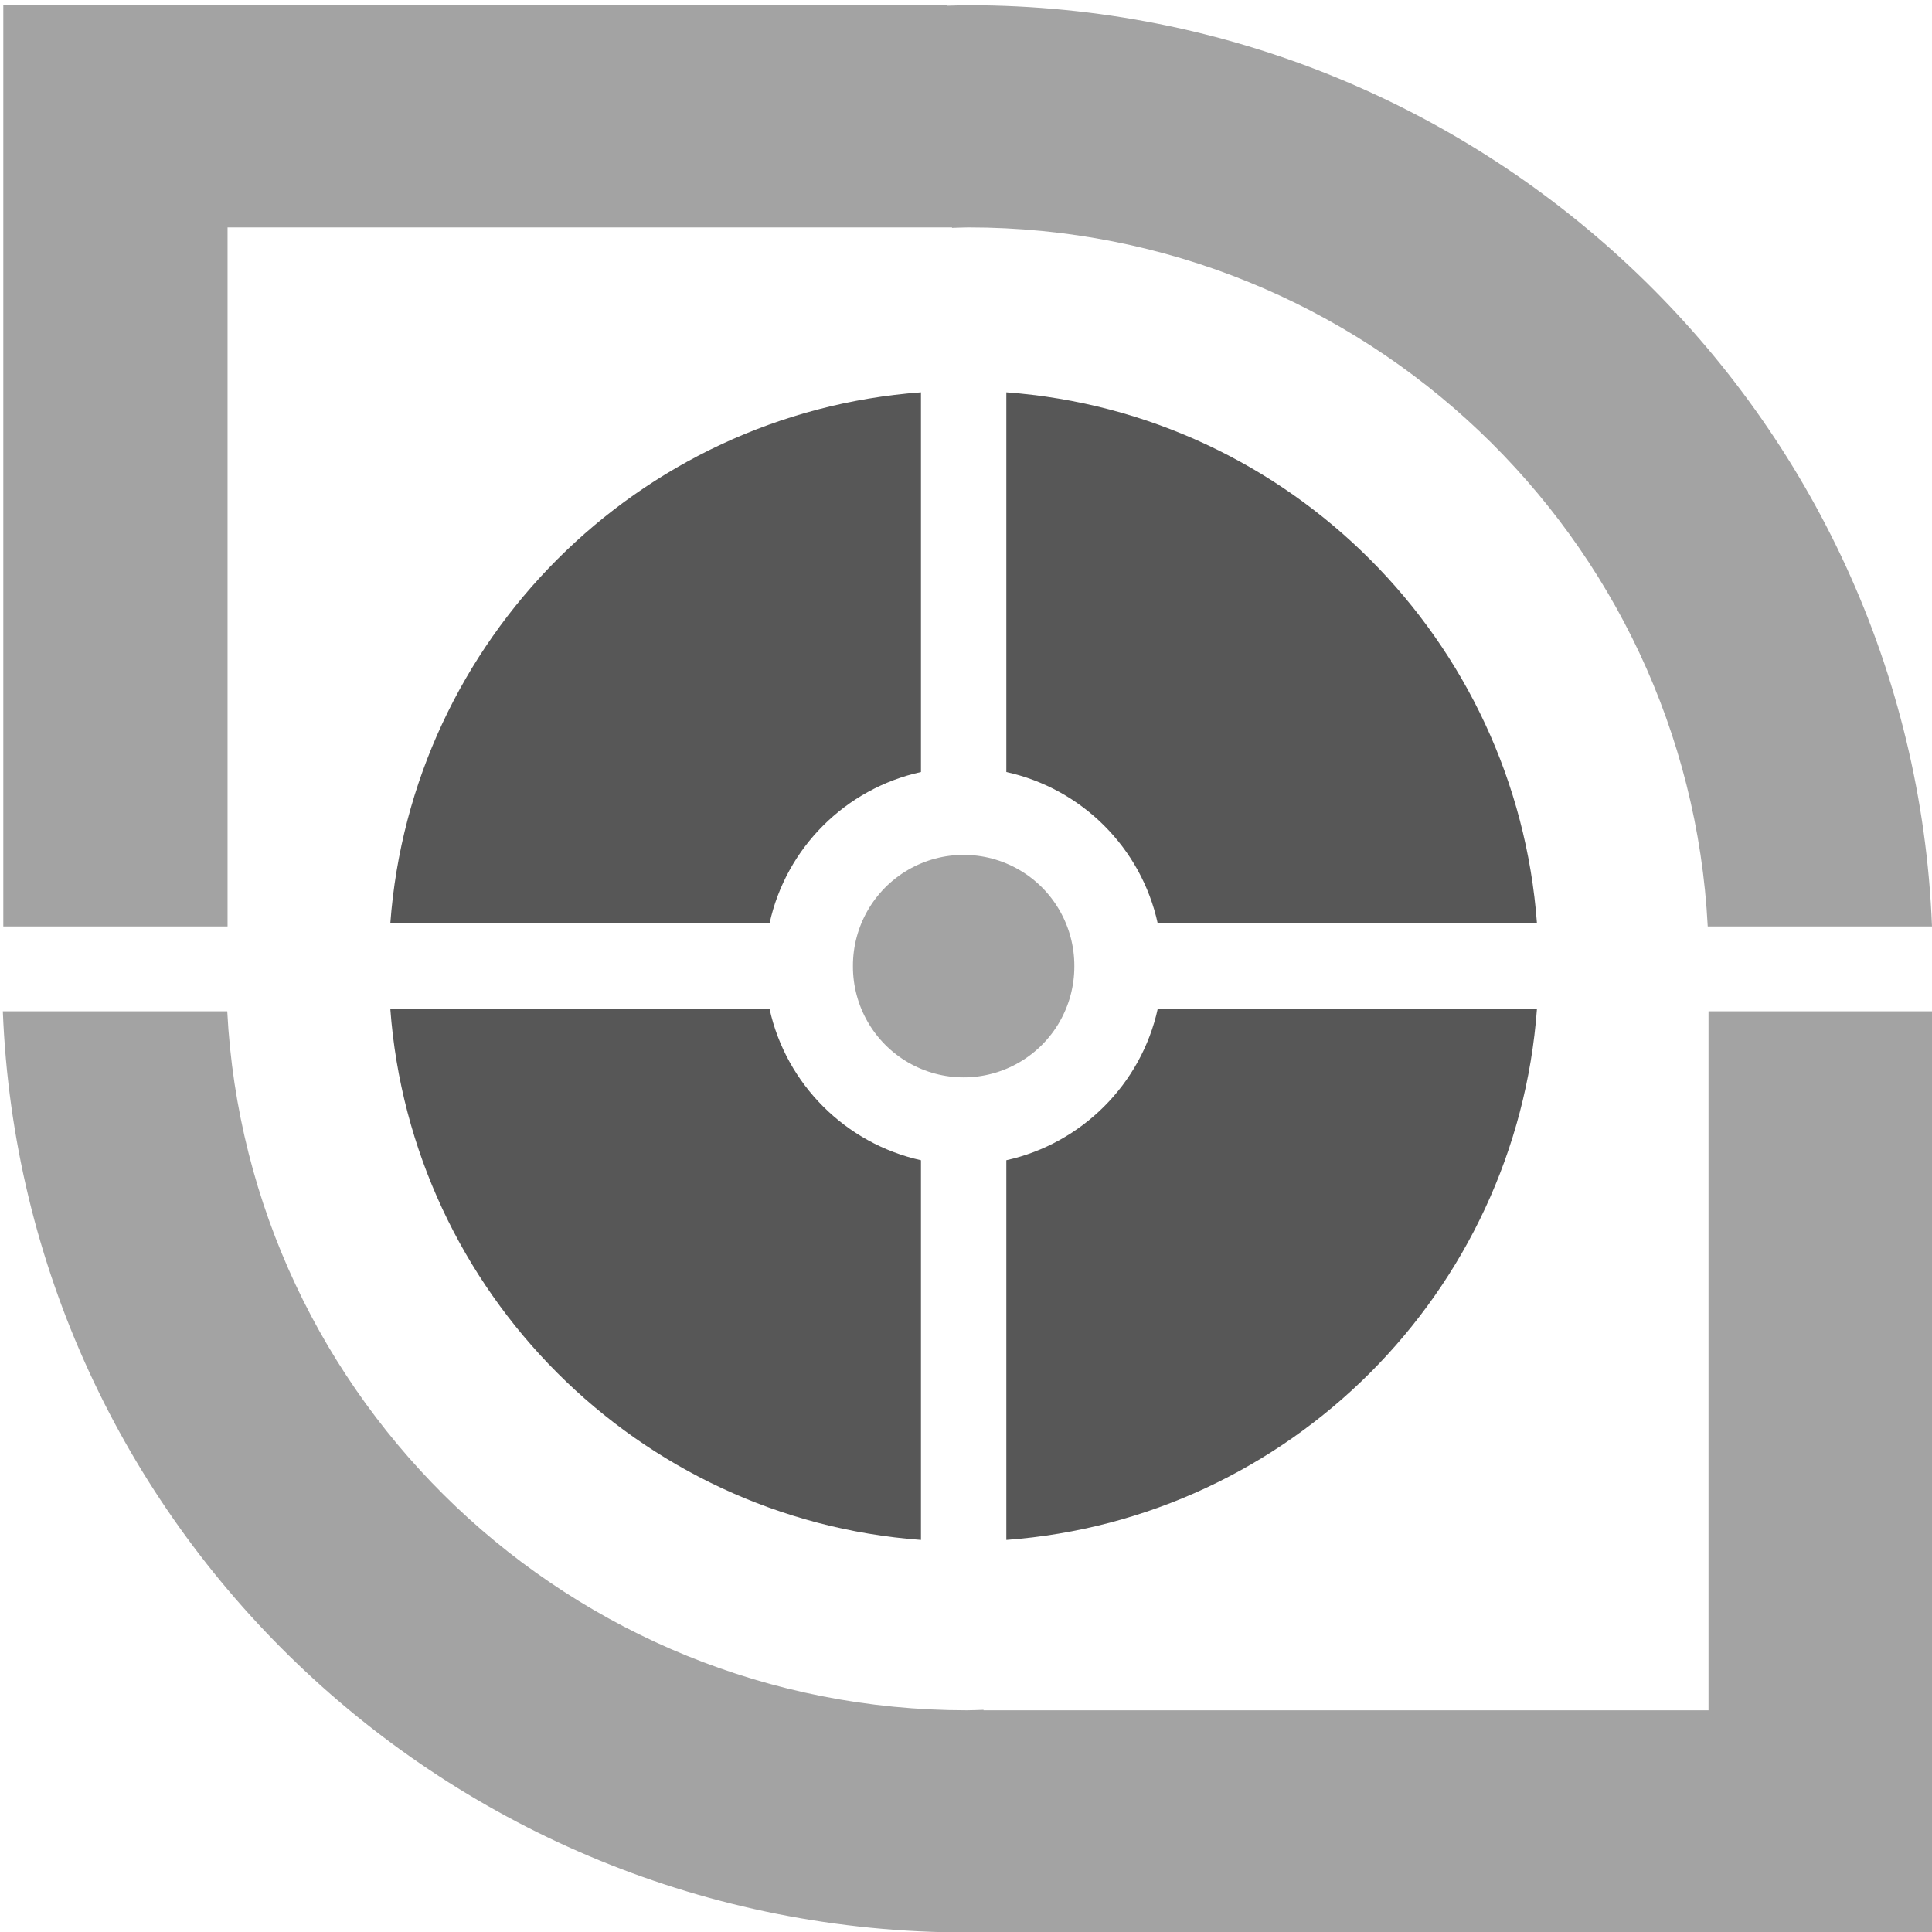
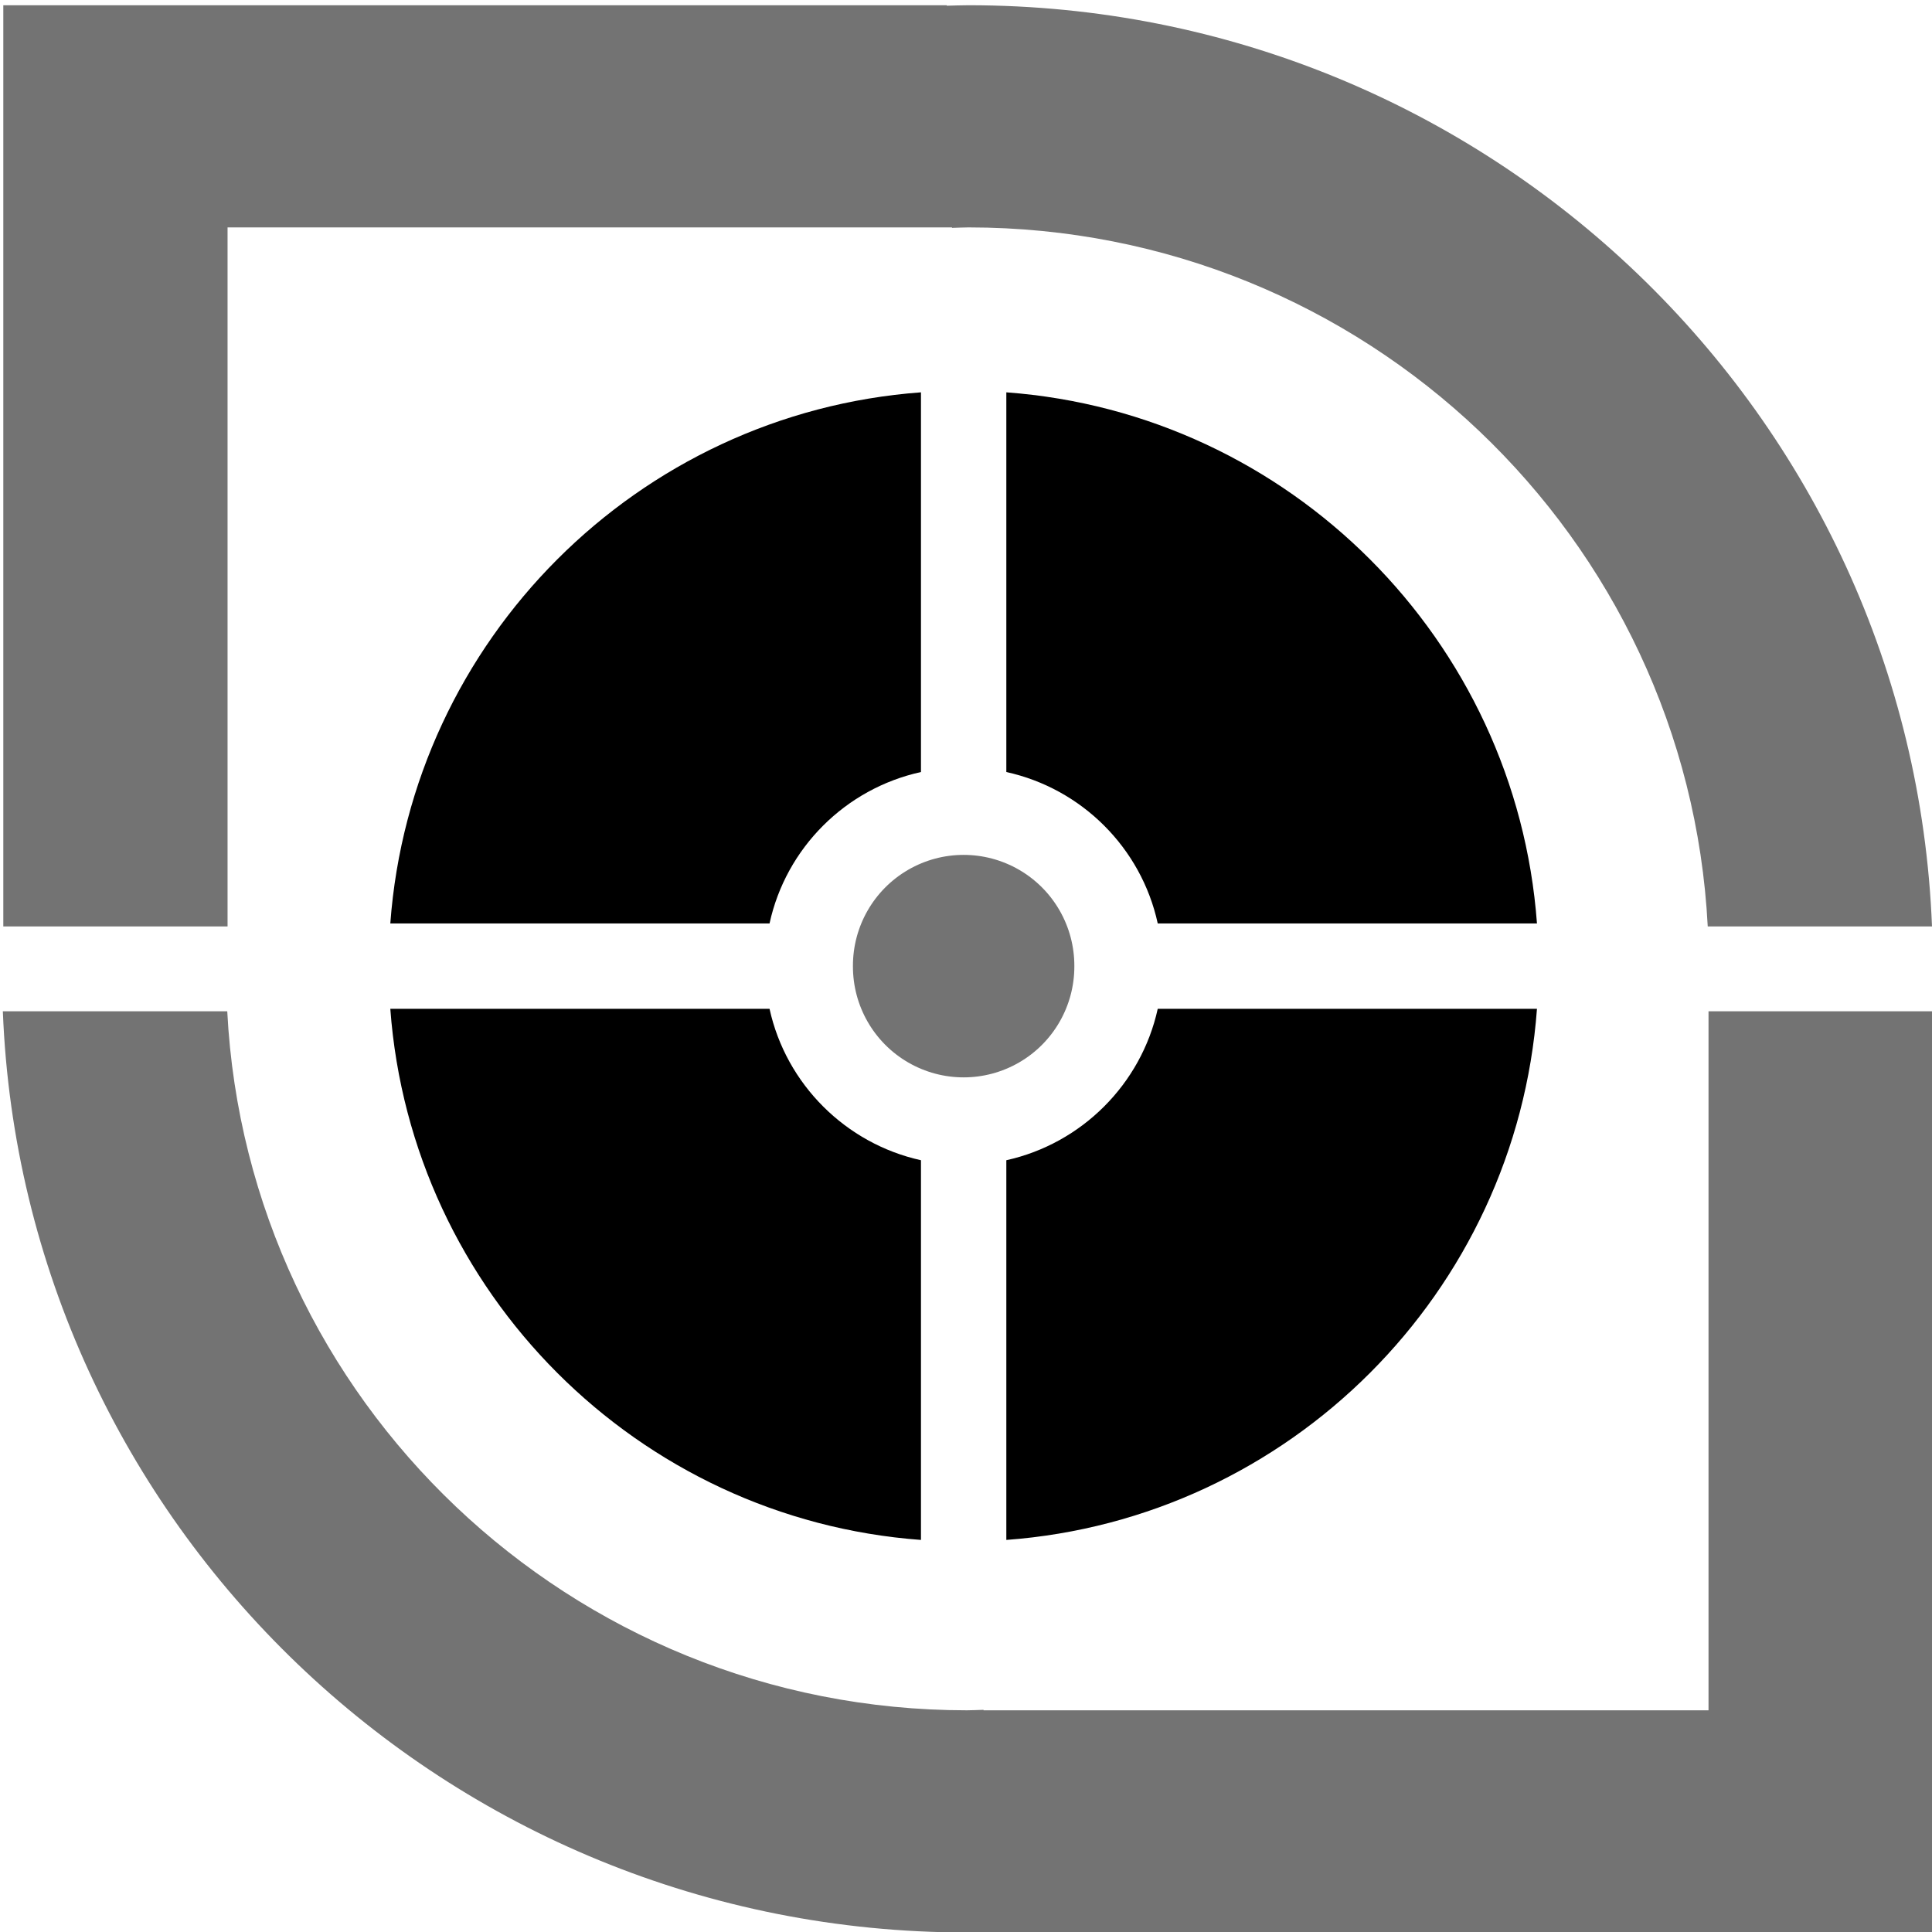
<svg xmlns="http://www.w3.org/2000/svg" width="128" height="128" id="svg2" version="1.0">
  <defs id="defs4">
    <linearGradient id="linearGradient4622">
      <stop id="stop4624" offset="0" style="stop-color:#dabce7;stop-opacity:1;" />
      <stop id="stop4626" offset="1" style="stop-color:#efe8ef;stop-opacity:1;" />
    </linearGradient>
    <linearGradient id="linearGradient3377">
      <stop id="stop3379" offset="0" style="stop-color:#dabce7;stop-opacity:1;" />
      <stop id="stop3381" offset="1" style="stop-color:#efe8ef;stop-opacity:1;" />
    </linearGradient>
    <linearGradient id="linearGradient3559">
      <stop id="stop3561" offset="0" style="stop-color:#dabce7;stop-opacity:1;" />
      <stop id="stop3563" offset="1" style="stop-color:#efe8ef;stop-opacity:1;" />
    </linearGradient>
    <linearGradient id="linearGradient3935">
      <stop style="stop-color:#dabce7;stop-opacity:1;" offset="0" id="stop3937" />
      <stop style="stop-color:#efe8ef;stop-opacity:1;" offset="1" id="stop3939" />
    </linearGradient>
    <linearGradient id="linearGradient3923">
      <stop style="stop-color:#dabce7;stop-opacity:1;" offset="0" id="stop3925" />
      <stop style="stop-color:#efe8ef;stop-opacity:1;" offset="1" id="stop3927" />
    </linearGradient>
    <linearGradient id="linearGradient3911">
      <stop style="stop-color:#dabce7;stop-opacity:1;" offset="0" id="stop3913" />
      <stop style="stop-color:#efe8ef;stop-opacity:1;" offset="1" id="stop3915" />
    </linearGradient>
  </defs>
  <g id="layer1">
    <rect style="opacity:0.66;fill:#000000;fill-opacity:1;stroke:none;stroke-width:3;stroke-miterlimit:4;stroke-dasharray:none;stroke-opacity:1" id="rect3181" width="0.982" height="0" x="38.661" y="20.143" rx="5.701" ry="0" />
-     <path style="opacity:0.66;fill:#000000;fill-opacity:1;stroke:none;stroke-width:3;stroke-miterlimit:4;stroke-dasharray:none;stroke-opacity:1" d="M 61.016,25.993 C 42.249,27.377 27.243,42.396 25.859,61.181 L 50.984,61.181 C 52.073,56.176 56.017,52.246 61.016,51.149 L 61.016,25.993 z M 66.672,25.993 L 66.672,51.149 C 71.67,52.246 75.615,56.176 76.703,61.181 L 101.828,61.181 C 100.445,42.396 85.439,27.377 66.672,25.993 z M 25.859,66.837 C 27.243,85.621 42.249,100.64 61.016,102.024 L 61.016,76.868 C 56.029,75.766 52.08,71.832 50.984,66.837 L 25.859,66.837 z M 76.703,66.837 C 75.607,71.832 71.658,75.766 66.672,76.868 L 66.672,102.024 C 85.439,100.64 100.445,85.621 101.828,66.837 L 76.703,66.837 z" id="path2523" />
-     <path style="opacity:0.36;fill:#000000;fill-opacity:1;stroke:none;stroke-width:3;stroke-miterlimit:4;stroke-dasharray:none;stroke-opacity:1" id="path2536" d="M 99.702,50.572 A 66.822,66.822 0 1 1 -33.941,50.572 A 66.822,66.822 0 1 1 99.702,50.572 z" transform="matrix(0.1097597,0,0,0.1098669,60.2348,58.45246)" />
-     <path style="opacity:0.36;fill:#000000;fill-opacity:1;stroke:none;stroke-width:3;stroke-miterlimit:4;stroke-dasharray:none;stroke-opacity:1" d="M 0.188,67 C 1.522,100.922 29.615,128.031 64.062,128.031 C 64.545,128.031 65.027,128.011 65.508,128 L 65.508,128.031 L 128.062,128.031 L 128.062,67 L 113.194,67 L 113.194,113.312 L 65.162,113.312 L 65.162,113.281 C 64.793,113.289 64.433,113.312 64.062,113.312 C 37.802,113.312 16.387,92.779 15.056,67 L 0.188,67 z" id="path3390" />
+     <path style="opacity:1;fill:#000000;fill-opacity:1;stroke:none;stroke-width:3;stroke-miterlimit:4;stroke-dasharray:none;stroke-opacity:1" d="M 61.016,25.993 C 42.249,27.377 27.243,42.396 25.859,61.181 L 50.984,61.181 C 52.073,56.176 56.017,52.246 61.016,51.149 L 61.016,25.993 z M 66.672,25.993 L 66.672,51.149 C 71.67,52.246 75.615,56.176 76.703,61.181 L 101.828,61.181 C 100.445,42.396 85.439,27.377 66.672,25.993 z M 25.859,66.837 C 27.243,85.621 42.249,100.64 61.016,102.024 L 61.016,76.868 C 56.029,75.766 52.08,71.832 50.984,66.837 L 25.859,66.837 z M 76.703,66.837 C 75.607,71.832 71.658,75.766 66.672,76.868 L 66.672,102.024 C 85.439,100.64 100.445,85.621 101.828,66.837 L 76.703,66.837 z" id="path2523" />
+     <path style="opacity:0.55;fill:#000000;fill-opacity:1;stroke:none;stroke-width:3;stroke-miterlimit:4;stroke-dasharray:none;stroke-opacity:1" id="path2536" d="M 99.702,50.572 A 66.822,66.822 0 1 1 -33.941,50.572 A 66.822,66.822 0 1 1 99.702,50.572 z" transform="matrix(0.1097597,0,0,0.1098669,60.2348,58.45246)" />
+     <path style="opacity:0.55;fill:#000000;fill-opacity:1;stroke:none;stroke-width:3;stroke-miterlimit:4;stroke-dasharray:none;stroke-opacity:1" d="M 0.188,67 C 1.522,100.922 29.615,128.031 64.062,128.031 C 64.545,128.031 65.027,128.011 65.508,128 L 65.508,128.031 L 128.062,128.031 L 128.062,67 L 113.194,67 L 113.194,113.312 L 65.162,113.312 L 65.162,113.281 C 64.793,113.289 64.433,113.312 64.062,113.312 C 37.802,113.312 16.387,92.779 15.056,67 L 0.188,67 z" id="path3390" />
    <rect style="opacity:0.66;fill:#000000;fill-opacity:1;stroke:none;stroke-width:3;stroke-miterlimit:4;stroke-dasharray:none;stroke-opacity:1" id="rect3946" width="0.982" height="0" x="-159.152" y="51.398" rx="5.701" ry="0" />
-     <path id="path4762" d="M 128,61.379 C 126.666,27.457 98.595,0.347 64.172,0.347 C 63.689,0.347 63.208,0.368 62.727,0.379 L 62.727,0.347 L 0.219,0.347 L 0.219,61.379 L 15.076,61.379 L 15.076,15.066 L 63.073,15.066 L 63.073,15.097 C 63.442,15.089 63.801,15.066 64.172,15.066 C 90.413,15.066 111.813,35.6 113.142,61.379 L 128,61.379 z" style="opacity:0.36;fill:#000000;fill-opacity:1;stroke:none;stroke-width:3;stroke-miterlimit:4;stroke-dasharray:none;stroke-opacity:1" />
+     <path id="path4762" d="M 128,61.379 C 126.666,27.457 98.595,0.347 64.172,0.347 C 63.689,0.347 63.208,0.368 62.727,0.379 L 62.727,0.347 L 0.219,0.347 L 0.219,61.379 L 15.076,61.379 L 15.076,15.066 L 63.073,15.066 L 63.073,15.097 C 63.442,15.089 63.801,15.066 64.172,15.066 C 90.413,15.066 111.813,35.6 113.142,61.379 L 128,61.379 z" style="opacity:0.55;fill:#000000;fill-opacity:1;stroke:none;stroke-width:3;stroke-miterlimit:4;stroke-dasharray:none;stroke-opacity:1" />
  </g>
</svg>
